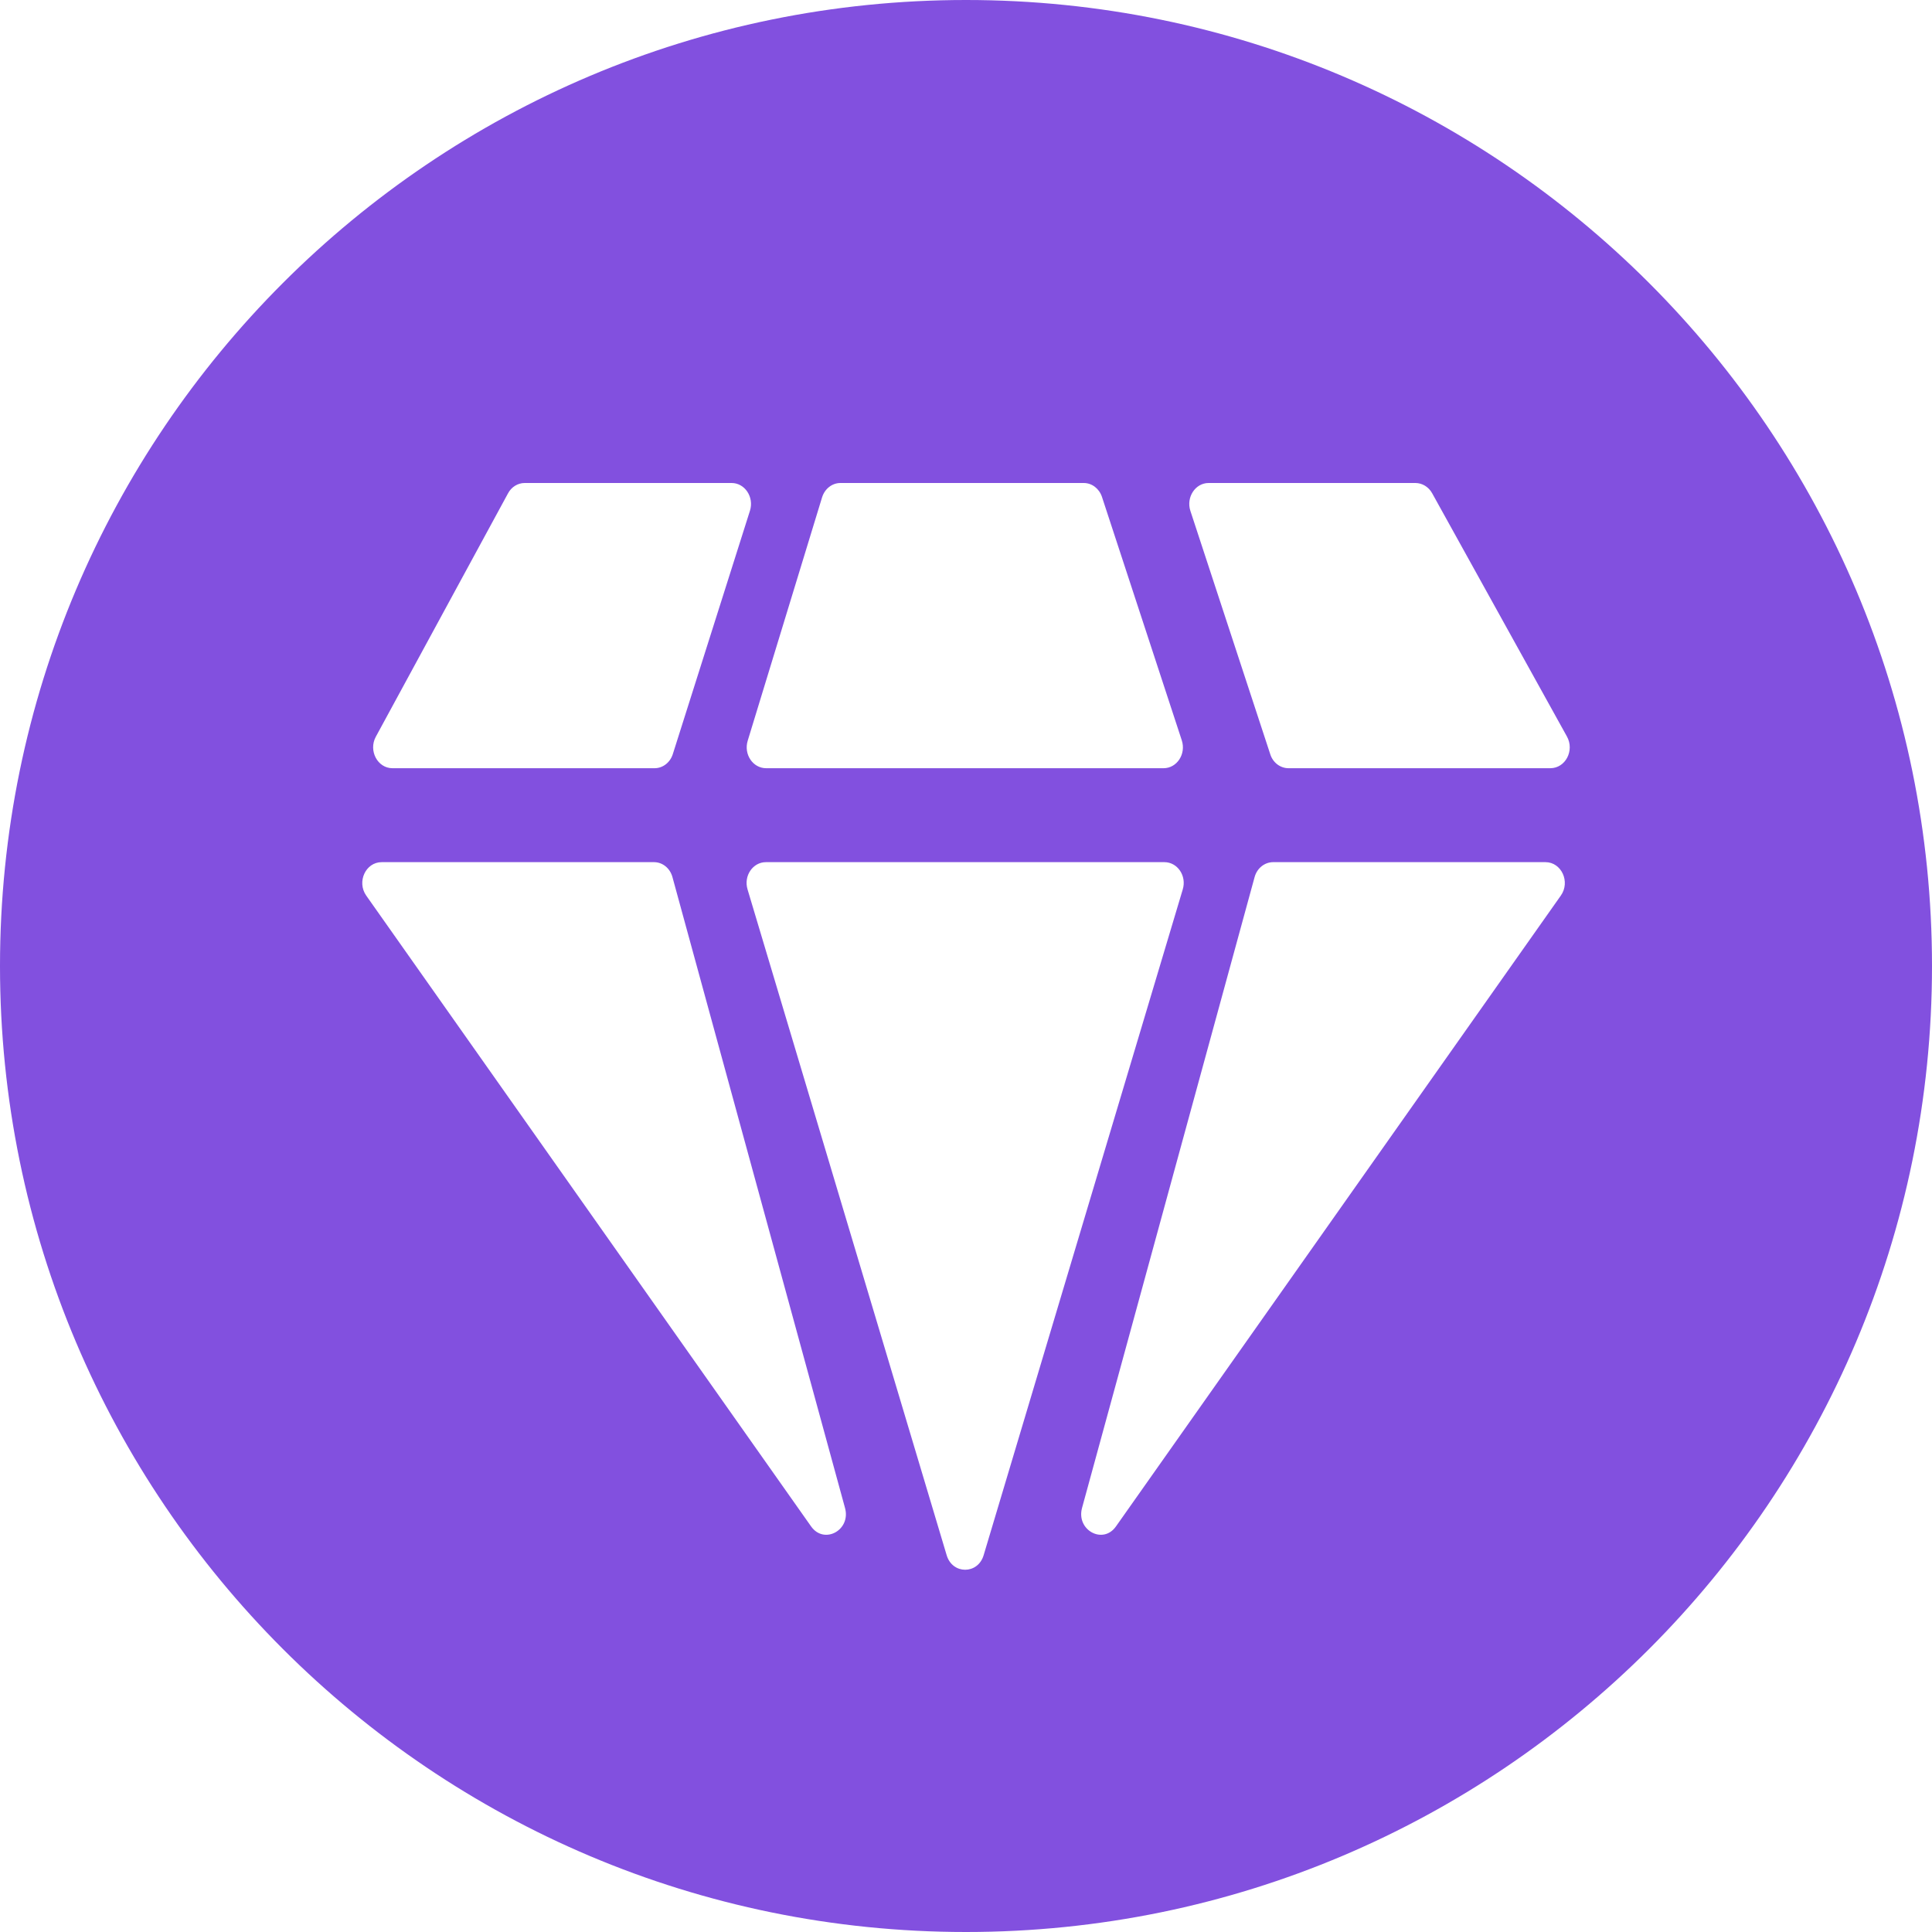
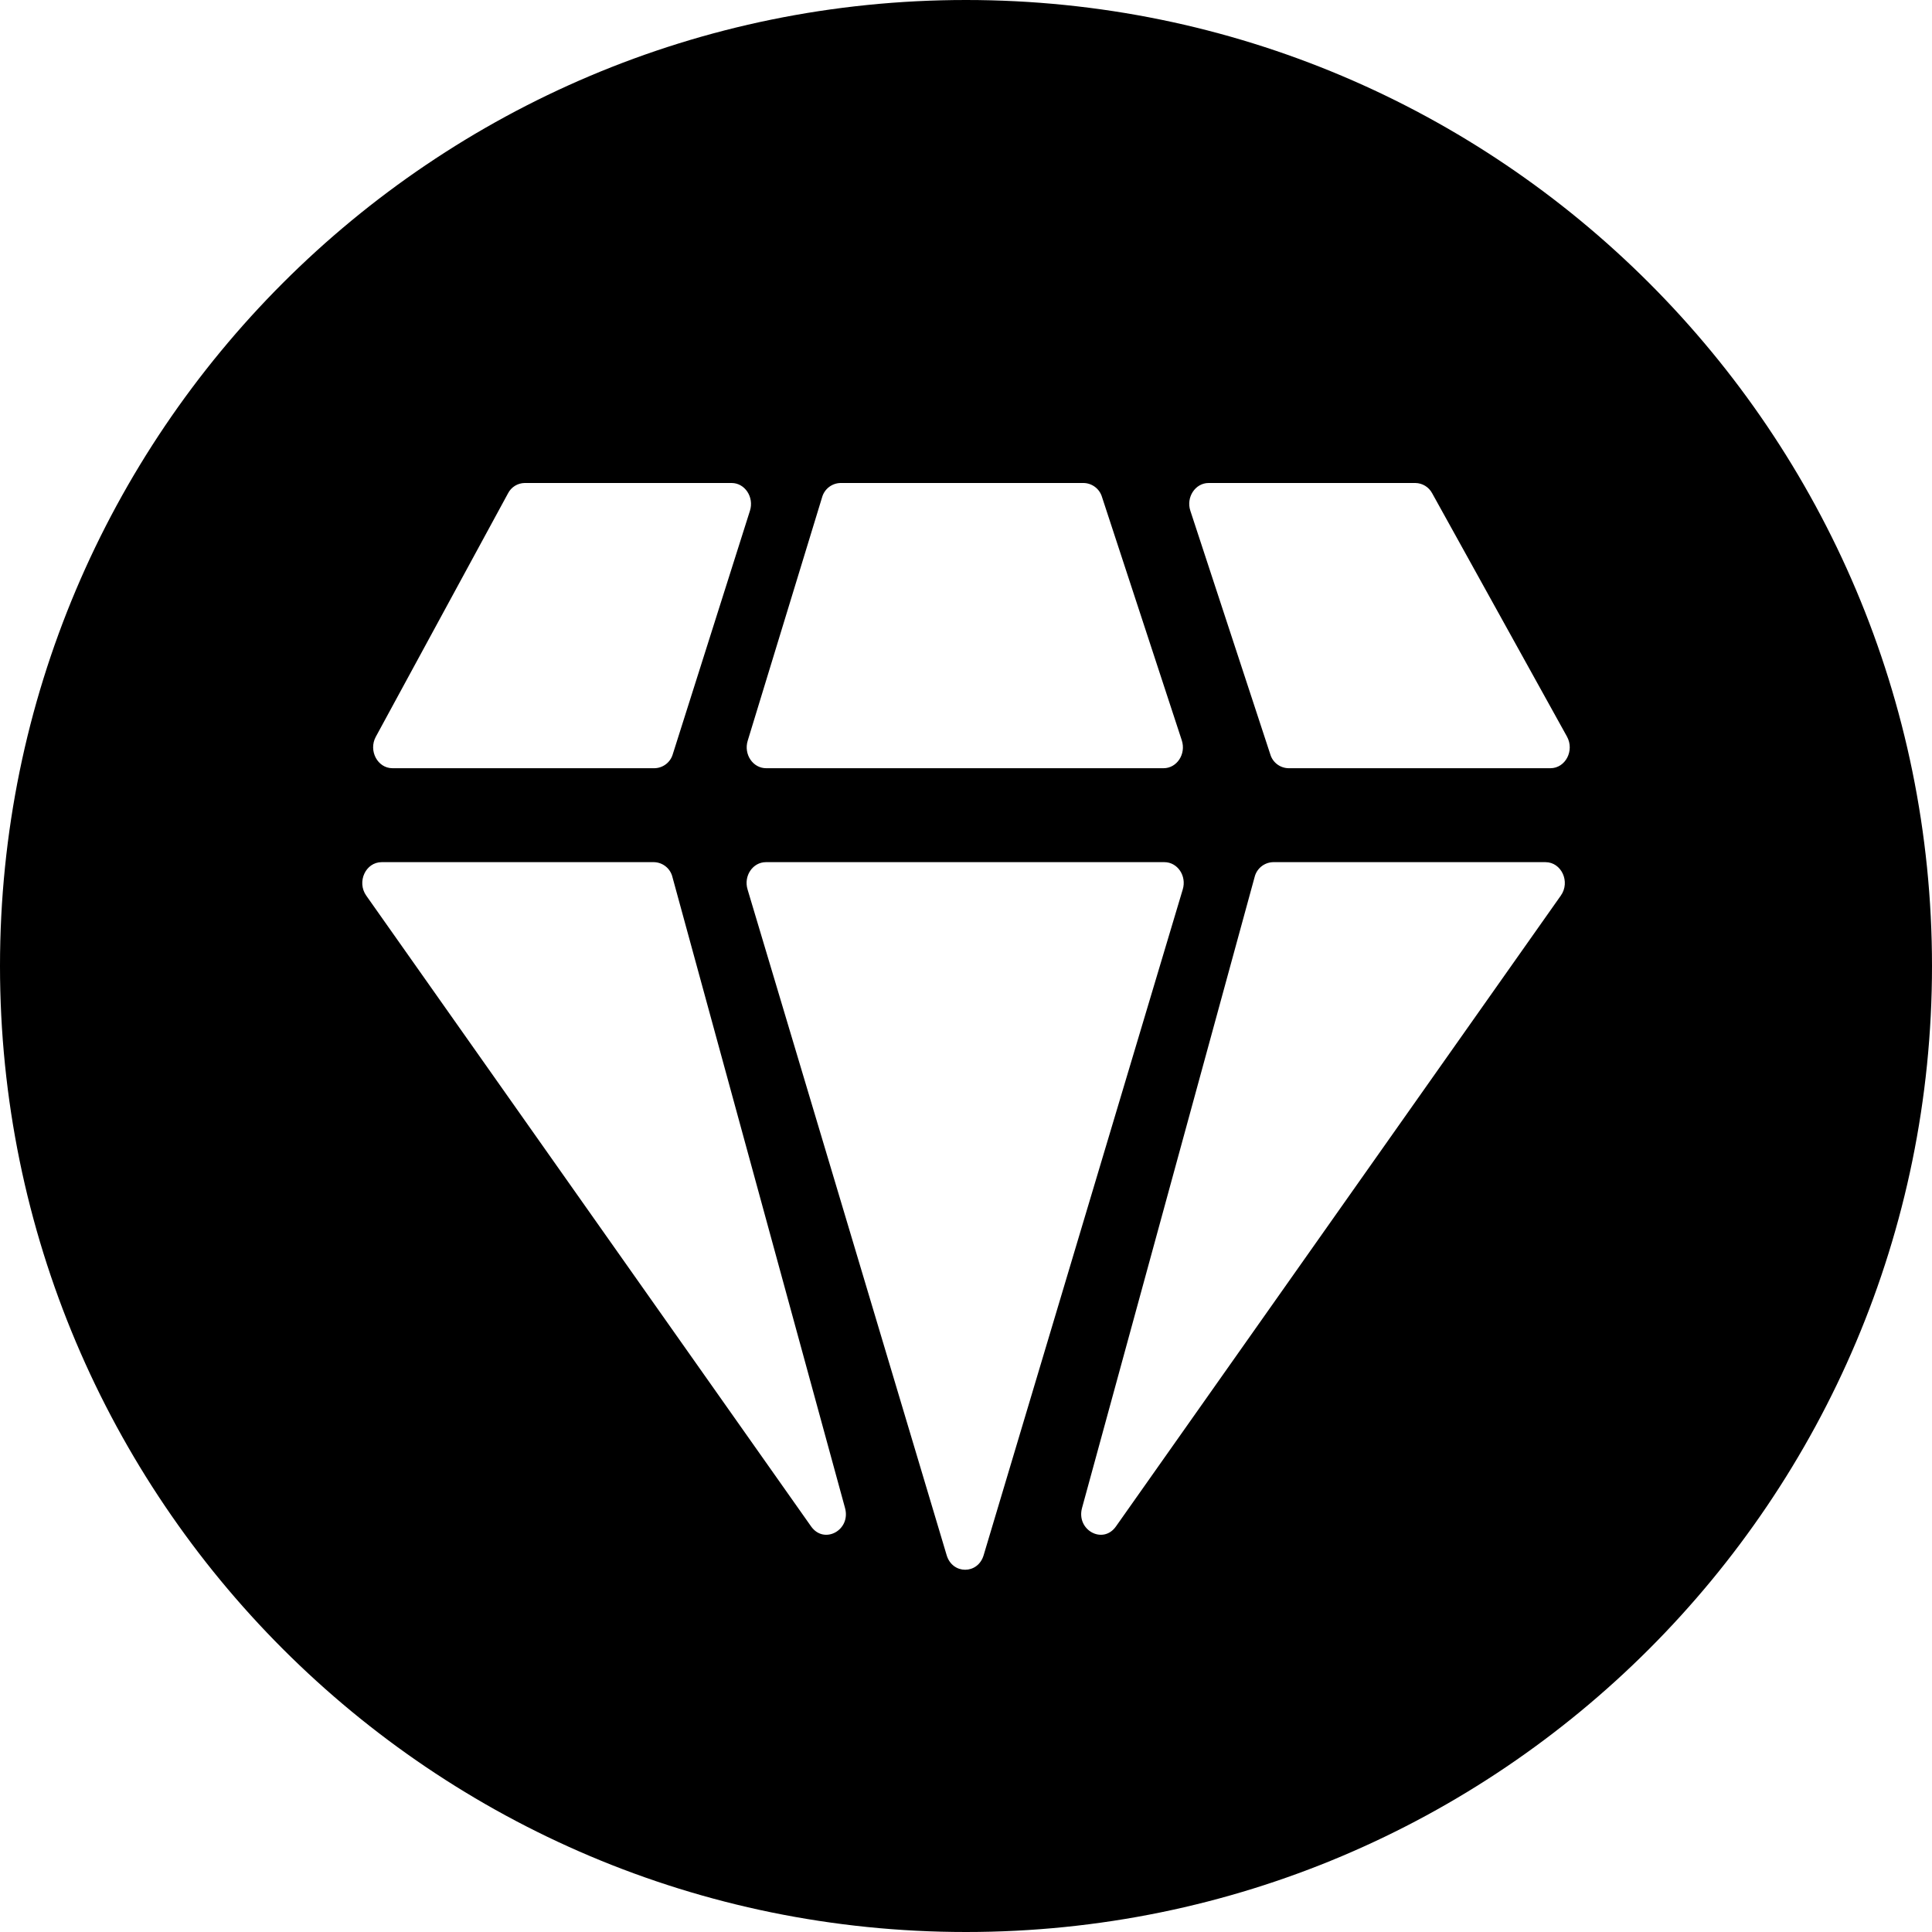
- <svg xmlns="http://www.w3.org/2000/svg" width="16" height="16" viewBox="0 0 16 16" fill="none">
-   <path fill-rule="evenodd" clip-rule="evenodd" d="M8 16C12.418 16 16 12.418 16 8C16 3.582 12.418 0 8 0C3.582 0 0 3.582 0 8C0 12.418 3.582 16 8 16ZM4.345 4H6.059C6.169 4 6.246 4.117 6.211 4.229L5.572 6.245C5.55 6.315 5.489 6.362 5.421 6.362H3.25C3.127 6.362 3.05 6.217 3.112 6.102L4.207 4.086C4.235 4.033 4.288 4 4.345 4ZM10.009 4H11.722C11.778 4 11.831 4.032 11.86 4.084L12.977 6.1C13.041 6.216 12.964 6.362 12.839 6.362H10.671C10.603 6.362 10.542 6.316 10.52 6.247L9.858 4.23C9.822 4.118 9.899 4 10.009 4ZM6.96 4H8.975C9.043 4 9.103 4.046 9.126 4.115L9.787 6.131C9.824 6.244 9.747 6.362 9.636 6.362H6.345C6.235 6.362 6.158 6.247 6.192 6.135L6.808 4.119C6.83 4.048 6.891 4 6.96 4ZM10.544 7.14H12.799C12.931 7.14 13.007 7.303 12.926 7.417L9.242 12.641C9.135 12.794 8.911 12.672 8.961 12.488L10.39 7.264C10.41 7.19 10.473 7.14 10.544 7.14ZM6.343 7.14H9.643C9.752 7.14 9.829 7.254 9.795 7.366L8.146 12.88C8.098 13.04 7.888 13.04 7.84 12.88L6.191 7.366C6.157 7.254 6.234 7.14 6.343 7.14ZM3.161 7.14H5.416C5.487 7.14 5.549 7.19 5.569 7.264L6.998 12.488C7.049 12.672 6.825 12.794 6.717 12.641L3.033 7.417C2.953 7.303 3.028 7.14 3.161 7.14Z" fill="#8250DF" />
+ <svg xmlns="http://www.w3.org/2000/svg" width="16" height="16" viewBox="0 0 16 16">
+   <path d="M8 16A8 8 0 1 1 8 0a8 8 0 0 1 0 16ZM6.343 7.14c-.109 0-.186.114-.152.226L7.84 12.88c.048.16.258.16.306 0l1.649-5.514c.034-.112-.043-.226-.152-.226Zm-3.182 0c-.133 0-.208.163-.128.277l3.684 5.224c.108.153.332.031.281-.153L5.569 7.264a.161.161 0 0 0-.153-.124Zm7.383 0a.162.162 0 0 0-.154.124l-1.429 5.224c-.05.184.174.306.281.153l3.684-5.224c.081-.114.005-.277-.127-.277ZM6.96 4a.162.162 0 0 0-.152.119l-.616 2.016c-.034.112.043.227.153.227h3.291c.111 0 .188-.118.151-.231l-.661-2.016A.162.162 0 0 0 8.975 4ZM4.345 4a.157.157 0 0 0-.138.086L3.112 6.102c-.062.115.015.26.138.26h2.171a.161.161 0 0 0 .151-.117l.639-2.016C6.246 4.117 6.169 4 6.059 4Zm5.664 0c-.11 0-.188.118-.151.23l.662 2.017a.16.16 0 0 0 .151.115h2.169c.124 0 .201-.146.137-.262L11.86 4.084A.16.16 0 0 0 11.722 4Z" />
</svg>
